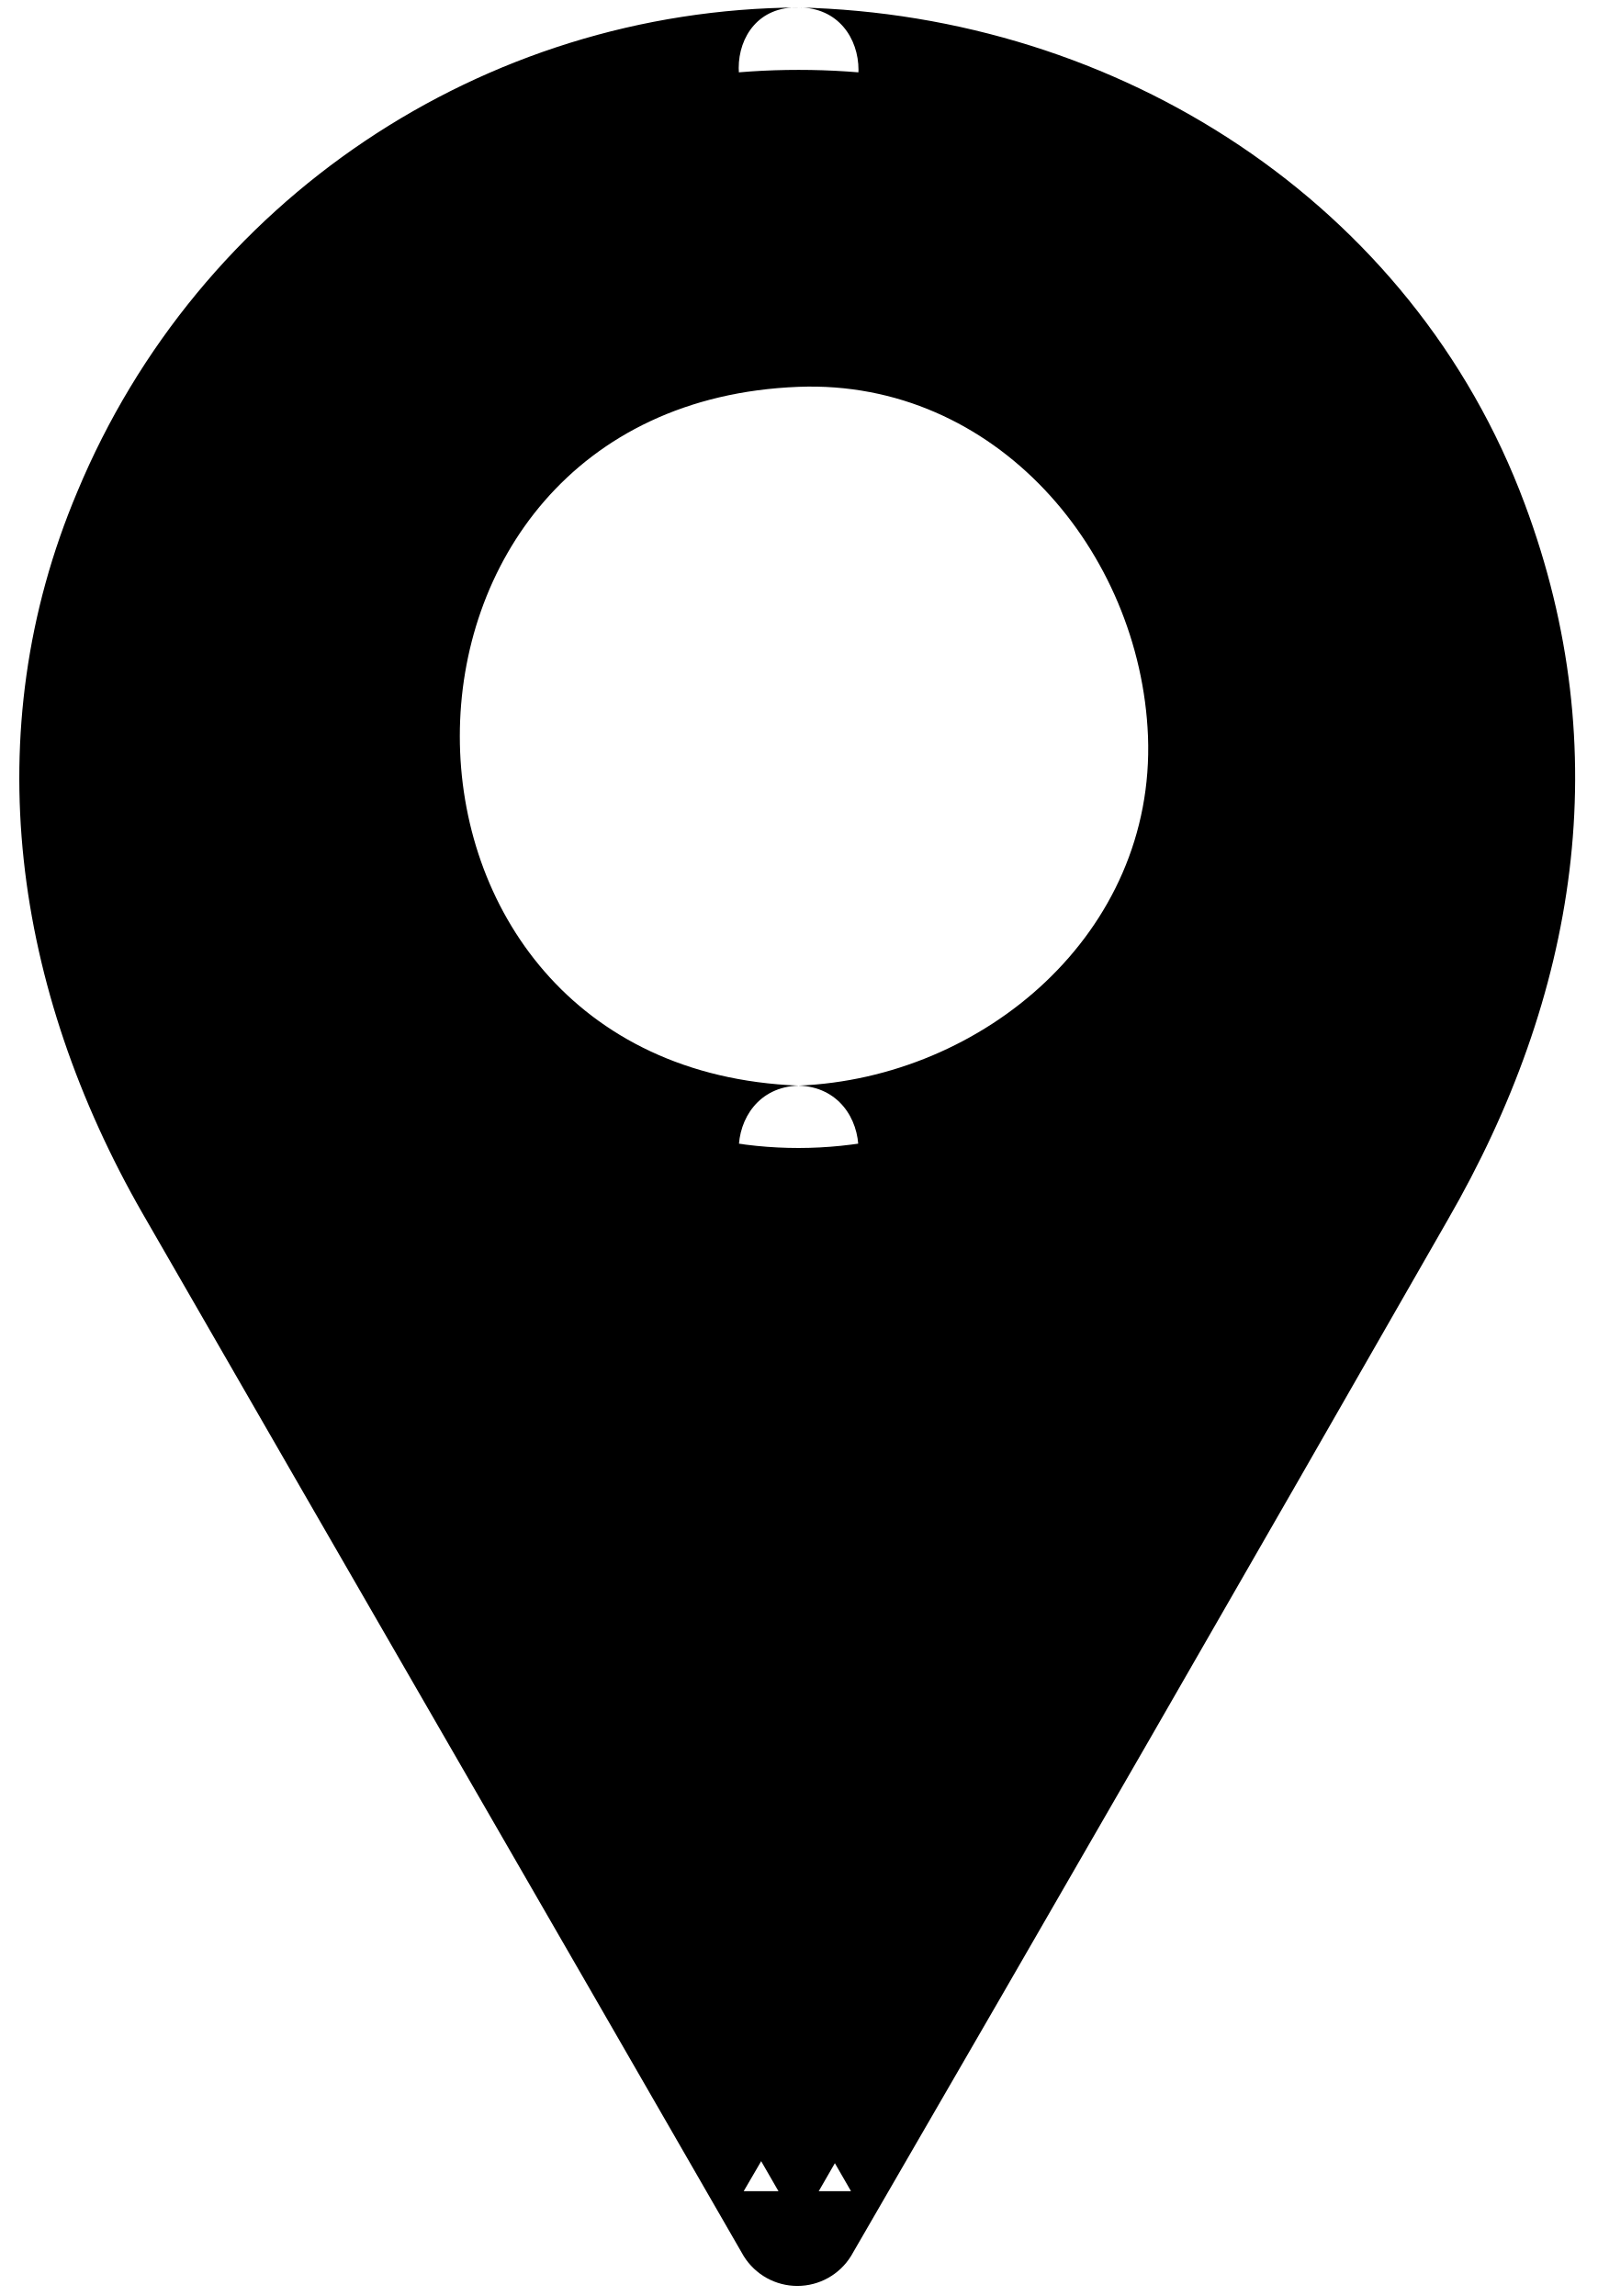
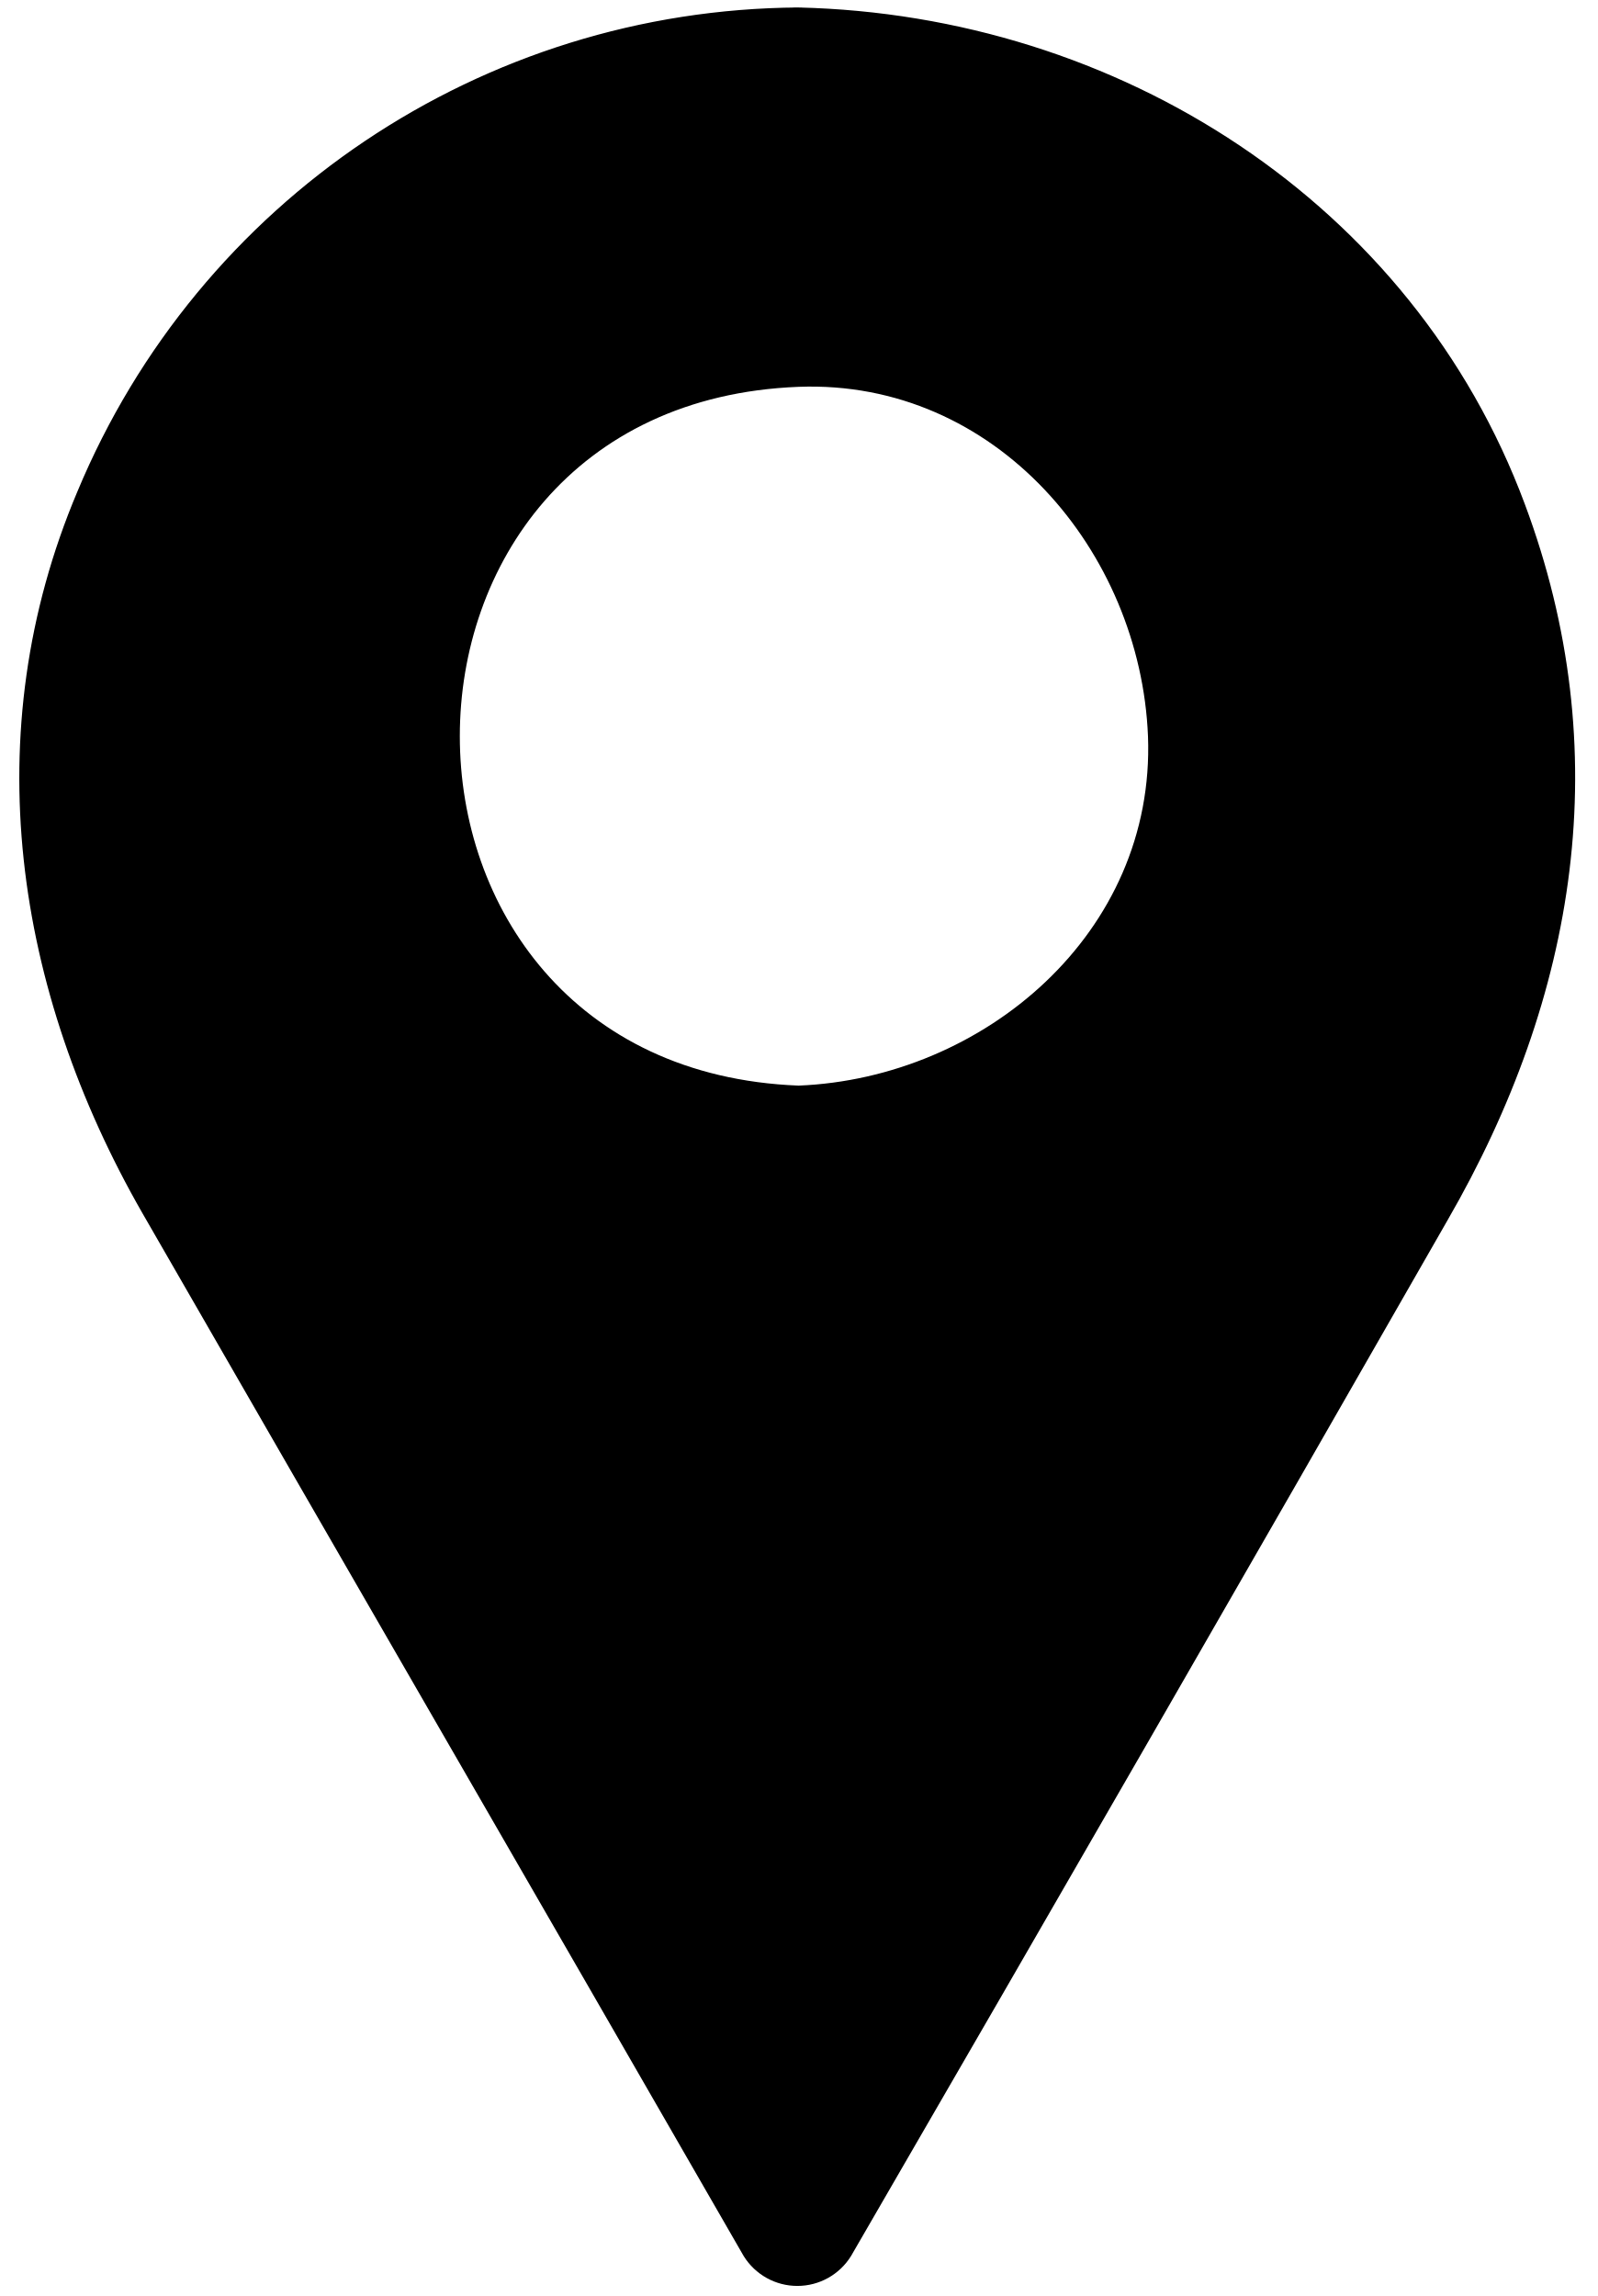
<svg xmlns="http://www.w3.org/2000/svg" id="Слой_1" data-name="Слой 1" viewBox="0 0 64 92">
-   <defs>
-     <style>
-       .cls-1 {
-         fill: none;
-         clip-rule: evenodd;
-       }
- 
-       .cls-2 {
-         clip-path: url(#clip-path);
-       }
- 
-       .cls-3 {
-         clip-path: url(#clip-path-2);
-       }
- 
-       .cls-4 {
-         clip-path: url(#clip-path-3);
-       }
-     </style>
-     <clipPath id="clip-path">
-       <path class="cls-1" d="M32,46A16.5,16.5,0,1,1,48.5,29.5,16.52,16.52,0,0,1,32,46ZM32,2.8h0A28.77,28.77,0,0,0,7.1,46L32,89.2,56.9,46A28.77,28.77,0,0,0,32,2.8Z" />
-     </clipPath>
-     <clipPath id="clip-path-2">
-       <path class="cls-1" d="M32,0.3A31.51,31.51,0,0,0,3.1,19.7C-1,29.4.6,39.7,5.7,48.6c8,13.9,16.1,27.9,24.1,41.8a2.53,2.53,0,0,0,4.3,0Q46.1,69.7,58,48.9c5.2-9,6.8-18.8,3.1-28.7C56.6,8.1,44.8.6,32,.3c-3.2-.1-3.2,4.9,0,5A26.67,26.67,0,0,1,58.2,29c0.9,8.1-2.8,14.7-6.7,21.3-7.2,12.5-14.4,25-21.7,37.5h4.3c-7.2-12.5-14.4-25-21.7-37.5C8.5,43.5,5.1,37.2,5.7,29,6.7,15.7,18.9,5.3,32,5.3,35.2,5.3,35.2.3,32,.3Z" />
-     </clipPath>
-     <clipPath id="clip-path-3">
-       <path class="cls-1" d="M32,43.5c-18.1-.7-18.1-27.3,0-28,7.9-.3,13.7,6.6,14,14,0.3,7.9-6.6,13.7-14,14-3.2.1-3.2,5.1,0,5a19.39,19.39,0,0,0,19-19c0.4-10.6-9-18.6-19-19-10.6-.4-18.6,9-19,19-0.4,10.6,9,18.6,19,19C35.2,48.6,35.2,43.6,32,43.5Z" />
-     </clipPath>
-   </defs>
-   <g class="cls-2">
-     <rect x="-1.82" y="-2.2" width="67.64" height="96.4" />
-   </g>
-   <g class="cls-3">
-     <rect x="-4.23" y="-4.7" width="72.34" height="101.3" />
-   </g>
-   <g class="cls-4">
-     <rect x="7.99" y="5.49" width="48.02" height="48.01" />
-   </g>
+   <path d="M32,46A16.5,16.5,0,1,1,48.5,29.5,16.52,16.52,0,0,1,32,46ZM32,2.8h0A28.77,28.77,0,0,0,7.1,46L32,89.2,56.9,46A28.77,28.77,0,0,0,32,2.8Z" />
+   <path d="M32,0.3A31.51,31.51,0,0,0,3.1,19.7C-1,29.4.6,39.7,5.7,48.6c8,13.9,16.1,27.9,24.1,41.8a2.53,2.53,0,0,0,4.3,0Q46.1,69.7,58,48.9c5.2-9,6.8-18.8,3.1-28.7C56.6,8.1,44.8.6,32,.3c-3.2-.1-3.2,4.9,0,5A26.67,26.67,0,0,1,58.2,29c0.9,8.1-2.8,14.7-6.7,21.3-7.2,12.5-14.4,25-21.7,37.5h4.3c-7.2-12.5-14.4-25-21.7-37.5C8.5,43.5,5.1,37.2,5.7,29,6.7,15.7,18.9,5.3,32,5.3,35.2,5.3,35.2.3,32,.3Z" />
+   <path d="M32,43.5c-18.1-.7-18.1-27.3,0-28,7.9-.3,13.7,6.6,14,14,0.3,7.9-6.6,13.7-14,14-3.2.1-3.2,5.1,0,5a19.39,19.39,0,0,0,19-19c0.4-10.6-9-18.6-19-19-10.6-.4-18.6,9-19,19-0.4,10.6,9,18.6,19,19C35.2,48.6,35.2,43.6,32,43.5Z" />
</svg>
